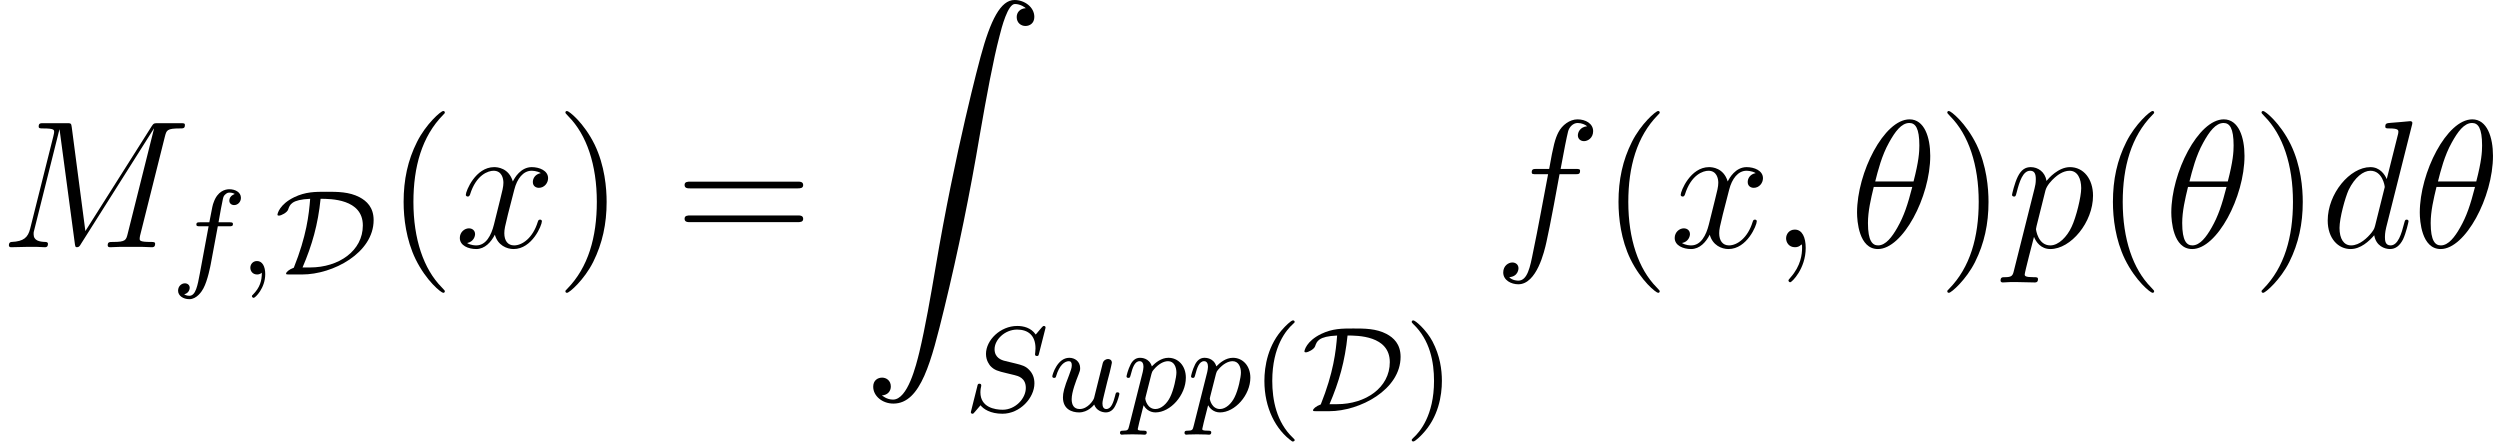
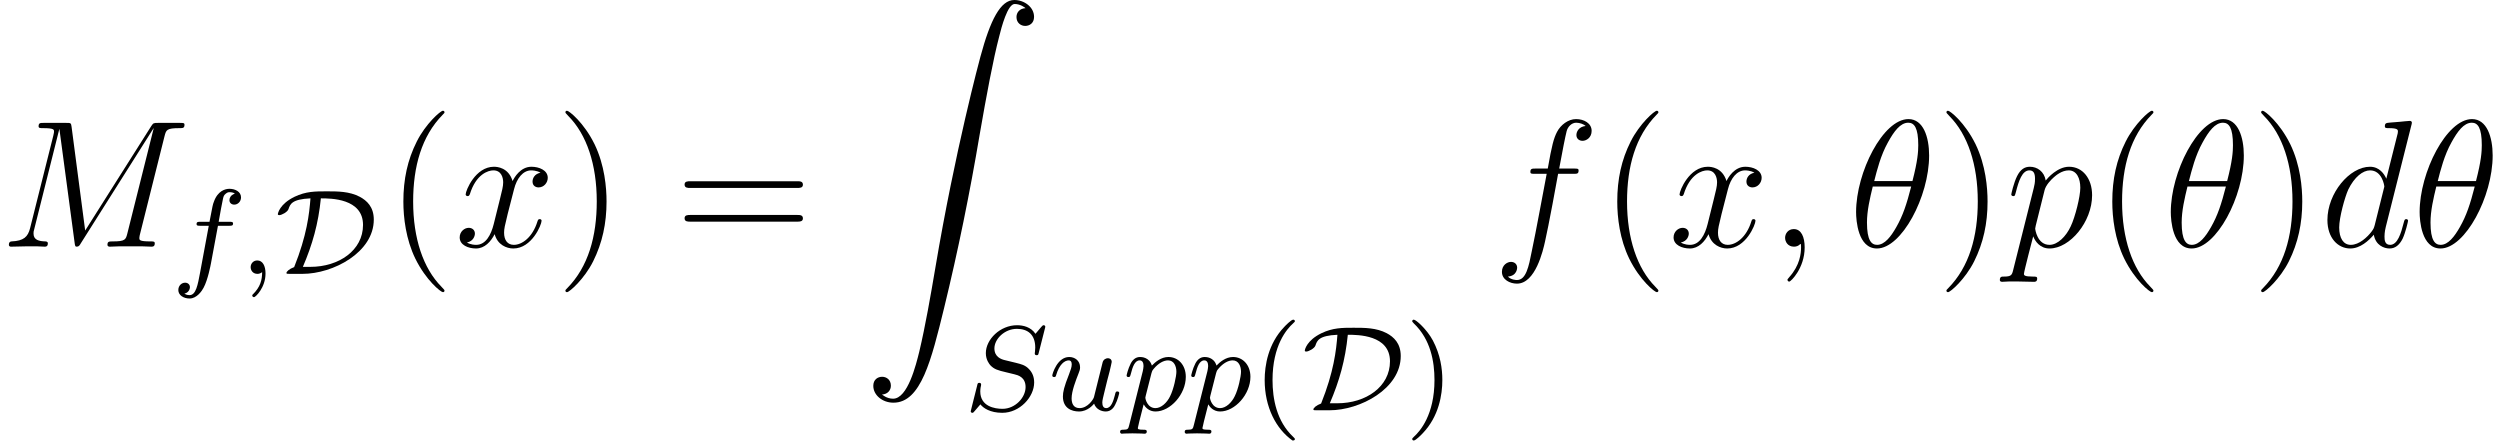
- <svg xmlns="http://www.w3.org/2000/svg" xmlns:xlink="http://www.w3.org/1999/xlink" height="29.05pt" version="1.1" viewBox="111.812 -29.058 164.549 29.05" width="164.549pt">
+ <svg xmlns="http://www.w3.org/2000/svg" xmlns:xlink="http://www.w3.org/1999/xlink" height="29.058pt" version="1.1" viewBox="111.812 -29.058 164.918 29.058" width="164.918pt">
  <defs>
-     <path d="M1.801 0C3.826 0 6.504 -1.419 6.504 -3.579C6.504 -4.423 6.041 -4.838 5.579 -5.085C4.894 -5.444 4.129 -5.444 3.395 -5.444C2.646 -5.444 2.024 -5.444 1.275 -5.085C0.295 -4.607 0.175 -3.993 0.175 -3.937C0.175 -3.889 0.215 -3.873 0.263 -3.873C0.43 -3.873 0.813 -4.081 0.877 -4.272C0.988 -4.599 1.1 -4.926 2.327 -4.981C2.248 -3.945 2.088 -2.534 1.251 -0.446C0.925 -0.327 0.741 -0.151 0.741 -0.056C0.741 0 0.805 0 0.94 0H1.801ZM1.825 -0.462C2.455 -1.929 2.845 -3.3 3.013 -4.981C3.658 -4.981 5.794 -4.981 5.794 -3.228C5.794 -1.554 4.208 -0.462 2.319 -0.462H1.825Z" id="g1-68" />
    <path d="M1.243 26.026C1.626 26.003 1.829 25.739 1.829 25.441C1.829 25.046 1.53 24.855 1.255 24.855C0.968 24.855 0.669 25.034 0.669 25.453C0.669 26.062 1.267 26.564 1.997 26.564C3.814 26.564 4.495 23.767 5.344 20.3C6.265 16.522 7.042 12.708 7.687 8.871C8.13 6.324 8.572 3.933 8.978 2.391C9.122 1.805 9.528 0.263 9.995 0.263C10.365 0.263 10.664 0.49 10.712 0.538C10.317 0.562 10.114 0.825 10.114 1.124C10.114 1.518 10.413 1.71 10.688 1.71C10.975 1.71 11.274 1.53 11.274 1.112C11.274 0.466 10.628 0 9.971 0C9.062 0 8.393 1.303 7.735 3.742C7.699 3.873 6.073 9.875 4.758 17.694C4.447 19.523 4.101 21.519 3.706 23.181C3.491 24.054 2.941 26.301 1.973 26.301C1.542 26.301 1.255 26.026 1.243 26.026Z" id="g0-90" />
-     <path d="M1.49 -0.12C1.49 0.399 1.379 0.853 0.885 1.347C0.853 1.371 0.837 1.387 0.837 1.427C0.837 1.49 0.901 1.538 0.956 1.538C1.052 1.538 1.714 0.909 1.714 -0.024C1.714 -0.534 1.522 -0.885 1.172 -0.885C0.893 -0.885 0.733 -0.662 0.733 -0.446C0.733 -0.223 0.885 0 1.18 0C1.371 0 1.49 -0.112 1.49 -0.12Z" id="g2-59" />
-     <path d="M5.348 -5.396C5.356 -5.428 5.372 -5.475 5.372 -5.515C5.372 -5.571 5.324 -5.611 5.268 -5.611S5.197 -5.595 5.109 -5.499C5.021 -5.396 4.814 -5.141 4.726 -5.045C4.415 -5.499 3.913 -5.611 3.507 -5.611C2.399 -5.611 1.451 -4.678 1.451 -3.77C1.451 -3.308 1.698 -3.037 1.737 -2.981C2.001 -2.702 2.232 -2.638 2.805 -2.503C3.084 -2.431 3.1 -2.431 3.332 -2.375S4.073 -2.192 4.073 -1.53C4.073 -0.837 3.387 -0.096 2.55 -0.096C2.032 -0.096 1.084 -0.255 1.084 -1.243C1.084 -1.267 1.084 -1.435 1.132 -1.626L1.14 -1.706C1.14 -1.801 1.052 -1.809 1.02 -1.809C0.917 -1.809 0.909 -1.777 0.869 -1.594L0.542 -0.295C0.51 -0.175 0.454 0.04 0.454 0.064C0.454 0.128 0.502 0.167 0.558 0.167S0.622 0.159 0.709 0.056L1.092 -0.391C1.275 -0.151 1.73 0.167 2.534 0.167C3.69 0.167 4.639 -0.877 4.639 -1.833C4.639 -2.2 4.519 -2.487 4.304 -2.71C4.065 -2.973 3.802 -3.037 3.427 -3.132C3.196 -3.188 2.885 -3.26 2.702 -3.308C2.463 -3.363 2.016 -3.523 2.016 -4.081C2.016 -4.702 2.686 -5.372 3.499 -5.372C4.216 -5.372 4.71 -4.997 4.71 -4.136C4.71 -3.945 4.678 -3.778 4.678 -3.746C4.678 -3.65 4.75 -3.634 4.806 -3.634C4.902 -3.634 4.91 -3.666 4.941 -3.794L5.348 -5.396Z" id="g2-83" />
-     <path d="M3.053 -3.172H3.794C3.953 -3.172 4.049 -3.172 4.049 -3.324C4.049 -3.435 3.945 -3.435 3.81 -3.435H3.1C3.228 -4.152 3.308 -4.607 3.387 -4.965C3.419 -5.101 3.443 -5.189 3.563 -5.284C3.666 -5.372 3.73 -5.388 3.818 -5.388C3.937 -5.388 4.065 -5.364 4.168 -5.3C4.129 -5.284 4.081 -5.26 4.041 -5.236C3.905 -5.165 3.81 -5.021 3.81 -4.862C3.81 -4.678 3.953 -4.567 4.129 -4.567C4.36 -4.567 4.575 -4.766 4.575 -5.045C4.575 -5.42 4.192 -5.611 3.81 -5.611C3.539 -5.611 3.037 -5.483 2.782 -4.75C2.71 -4.567 2.71 -4.551 2.495 -3.435H1.897C1.737 -3.435 1.642 -3.435 1.642 -3.284C1.642 -3.172 1.745 -3.172 1.881 -3.172H2.447L1.873 -0.08C1.722 0.725 1.602 1.403 1.18 1.403C1.156 1.403 0.988 1.403 0.837 1.307C1.203 1.219 1.203 0.885 1.203 0.877C1.203 0.693 1.06 0.582 0.885 0.582C0.669 0.582 0.438 0.765 0.438 1.068C0.438 1.403 0.781 1.626 1.18 1.626C1.666 1.626 2.001 1.116 2.104 0.917C2.391 0.391 2.574 -0.606 2.59 -0.685L3.053 -3.172Z" id="g2-102" />
-     <path d="M0.414 0.964C0.351 1.219 0.335 1.283 0.016 1.283C-0.096 1.283 -0.191 1.283 -0.191 1.435C-0.191 1.506 -0.12 1.546 -0.08 1.546C0 1.546 0.032 1.522 0.622 1.522C1.196 1.522 1.363 1.546 1.419 1.546C1.451 1.546 1.57 1.546 1.57 1.395C1.57 1.283 1.459 1.283 1.363 1.283C0.98 1.283 0.98 1.235 0.98 1.164C0.98 1.108 1.124 0.542 1.363 -0.391C1.466 -0.207 1.714 0.08 2.144 0.08C3.124 0.08 4.144 -1.052 4.144 -2.208C4.144 -2.997 3.634 -3.515 2.997 -3.515C2.519 -3.515 2.136 -3.188 1.905 -2.949C1.737 -3.515 1.203 -3.515 1.124 -3.515C0.837 -3.515 0.638 -3.332 0.51 -3.084C0.327 -2.726 0.239 -2.319 0.239 -2.295C0.239 -2.224 0.295 -2.192 0.359 -2.192C0.462 -2.192 0.47 -2.224 0.526 -2.431C0.63 -2.837 0.773 -3.292 1.1 -3.292C1.299 -3.292 1.355 -3.108 1.355 -2.917C1.355 -2.837 1.323 -2.646 1.307 -2.582L0.414 0.964ZM1.881 -2.455C1.921 -2.59 1.921 -2.606 2.04 -2.75C2.343 -3.108 2.686 -3.292 2.973 -3.292C3.371 -3.292 3.523 -2.901 3.523 -2.542C3.523 -2.248 3.347 -1.395 3.108 -0.925C2.901 -0.494 2.519 -0.143 2.144 -0.143C1.602 -0.143 1.474 -0.765 1.474 -0.821C1.474 -0.837 1.49 -0.925 1.498 -0.948L1.881 -2.455Z" id="g2-112" />
-     <path d="M2.989 -0.869C2.949 -0.717 2.574 -0.143 2.04 -0.143C1.65 -0.143 1.514 -0.43 1.514 -0.789C1.514 -1.259 1.793 -1.977 1.969 -2.423C2.048 -2.622 2.072 -2.694 2.072 -2.837C2.072 -3.276 1.722 -3.515 1.355 -3.515C0.566 -3.515 0.239 -2.391 0.239 -2.295C0.239 -2.224 0.295 -2.192 0.359 -2.192C0.462 -2.192 0.47 -2.24 0.494 -2.319C0.701 -3.029 1.052 -3.292 1.331 -3.292C1.451 -3.292 1.522 -3.212 1.522 -3.029S1.451 -2.662 1.347 -2.383C1.012 -1.538 0.94 -1.196 0.94 -0.909C0.94 -0.128 1.53 0.08 2.001 0.08C2.598 0.08 2.965 -0.399 2.997 -0.438C3.124 -0.064 3.483 0.08 3.77 0.08C4.144 0.08 4.328 -0.239 4.384 -0.359C4.543 -0.646 4.655 -1.108 4.655 -1.14C4.655 -1.188 4.623 -1.243 4.527 -1.243S4.415 -1.203 4.368 -0.996C4.264 -0.598 4.121 -0.143 3.794 -0.143C3.61 -0.143 3.539 -0.295 3.539 -0.518C3.539 -0.654 3.61 -0.925 3.658 -1.124S3.826 -1.801 3.858 -1.945L4.017 -2.55C4.065 -2.766 4.16 -3.14 4.16 -3.188C4.16 -3.387 4.001 -3.435 3.905 -3.435C3.794 -3.435 3.618 -3.363 3.563 -3.172L2.989 -0.869Z" id="g2-117" />
    <path d="M3.885 2.905C3.885 2.869 3.885 2.845 3.682 2.642C2.487 1.435 1.817 -0.538 1.817 -2.977C1.817 -5.296 2.379 -7.293 3.766 -8.703C3.885 -8.811 3.885 -8.835 3.885 -8.871C3.885 -8.942 3.826 -8.966 3.778 -8.966C3.622 -8.966 2.642 -8.106 2.056 -6.934C1.447 -5.727 1.172 -4.447 1.172 -2.977C1.172 -1.913 1.339 -0.49 1.961 0.789C2.666 2.224 3.646 3.001 3.778 3.001C3.826 3.001 3.885 2.977 3.885 2.905Z" id="g5-40" />
    <path d="M3.371 -2.977C3.371 -3.885 3.252 -5.368 2.582 -6.755C1.877 -8.189 0.897 -8.966 0.765 -8.966C0.717 -8.966 0.658 -8.942 0.658 -8.871C0.658 -8.835 0.658 -8.811 0.861 -8.608C2.056 -7.4 2.726 -5.428 2.726 -2.989C2.726 -0.669 2.164 1.327 0.777 2.738C0.658 2.845 0.658 2.869 0.658 2.905C0.658 2.977 0.717 3.001 0.765 3.001C0.921 3.001 1.901 2.14 2.487 0.968C3.096 -0.251 3.371 -1.542 3.371 -2.977Z" id="g5-41" />
    <path d="M8.07 -3.873C8.237 -3.873 8.452 -3.873 8.452 -4.089C8.452 -4.316 8.249 -4.316 8.07 -4.316H1.028C0.861 -4.316 0.646 -4.316 0.646 -4.101C0.646 -3.873 0.849 -3.873 1.028 -3.873H8.07ZM8.07 -1.65C8.237 -1.65 8.452 -1.65 8.452 -1.865C8.452 -2.092 8.249 -2.092 8.07 -2.092H1.028C0.861 -2.092 0.646 -2.092 0.646 -1.877C0.646 -1.65 0.849 -1.65 1.028 -1.65H8.07Z" id="g5-61" />
    <path d="M2.654 1.993C2.718 1.993 2.813 1.993 2.813 1.897C2.813 1.865 2.805 1.857 2.702 1.753C1.61 0.725 1.339 -0.757 1.339 -1.993C1.339 -4.288 2.287 -5.364 2.694 -5.731C2.805 -5.834 2.813 -5.842 2.813 -5.882S2.782 -5.978 2.702 -5.978C2.574 -5.978 2.176 -5.571 2.112 -5.499C1.044 -4.384 0.821 -2.949 0.821 -1.993C0.821 -0.207 1.57 1.227 2.654 1.993Z" id="g4-40" />
    <path d="M2.463 -1.993C2.463 -2.75 2.335 -3.658 1.841 -4.599C1.451 -5.332 0.725 -5.978 0.582 -5.978C0.502 -5.978 0.478 -5.922 0.478 -5.882C0.478 -5.85 0.478 -5.834 0.574 -5.738C1.69 -4.678 1.945 -3.22 1.945 -1.993C1.945 0.295 0.996 1.379 0.59 1.745C0.486 1.849 0.478 1.857 0.478 1.897S0.502 1.993 0.582 1.993C0.709 1.993 1.108 1.586 1.172 1.514C2.24 0.399 2.463 -1.036 2.463 -1.993Z" id="g4-41" />
+     <path d="M1.801 0C3.826 0 6.504 -1.419 6.504 -3.579C6.504 -4.423 6.041 -4.838 5.579 -5.085C4.894 -5.444 4.129 -5.444 3.395 -5.444C2.646 -5.444 2.024 -5.444 1.275 -5.085C0.295 -4.607 0.175 -3.993 0.175 -3.937C0.175 -3.889 0.215 -3.873 0.263 -3.873C0.43 -3.873 0.813 -4.081 0.877 -4.272C0.988 -4.599 1.1 -4.926 2.327 -4.981C2.248 -3.945 2.088 -2.534 1.251 -0.446C0.925 -0.327 0.741 -0.151 0.741 -0.056C0.741 0 0.805 0 0.94 0H1.801ZM1.825 -0.462C2.455 -1.929 2.845 -3.3 3.013 -4.981C3.658 -4.981 5.794 -4.981 5.794 -3.228C5.794 -1.554 4.208 -0.462 2.319 -0.462H1.825Z" id="g1-68" />
    <path d="M5.296 -6.013C5.296 -7.233 4.914 -8.416 3.933 -8.416C2.26 -8.416 0.478 -4.914 0.478 -2.283C0.478 -1.734 0.598 0.12 1.853 0.12C3.479 0.12 5.296 -3.3 5.296 -6.013ZM1.674 -4.328C1.853 -5.033 2.104 -6.037 2.582 -6.886C2.977 -7.603 3.395 -8.177 3.921 -8.177C4.316 -8.177 4.579 -7.843 4.579 -6.695C4.579 -6.265 4.543 -5.667 4.196 -4.328H1.674ZM4.113 -3.969C3.814 -2.798 3.563 -2.044 3.132 -1.291C2.786 -0.681 2.367 -0.12 1.865 -0.12C1.494 -0.12 1.196 -0.406 1.196 -1.59C1.196 -2.367 1.387 -3.18 1.578 -3.969H4.113Z" id="g3-18" />
    <path d="M2.331 0.048C2.331 -0.646 2.104 -1.16 1.614 -1.16C1.231 -1.16 1.04 -0.849 1.04 -0.586S1.219 0 1.626 0C1.781 0 1.913 -0.048 2.02 -0.155C2.044 -0.179 2.056 -0.179 2.068 -0.179C2.092 -0.179 2.092 -0.012 2.092 0.048C2.092 0.442 2.02 1.219 1.327 1.997C1.196 2.14 1.196 2.164 1.196 2.188C1.196 2.248 1.255 2.307 1.315 2.307C1.411 2.307 2.331 1.423 2.331 0.048Z" id="g3-59" />
    <path d="M10.855 -7.293C10.963 -7.699 10.987 -7.819 11.836 -7.819C12.063 -7.819 12.17 -7.819 12.17 -8.046C12.17 -8.165 12.087 -8.165 11.86 -8.165H10.425C10.126 -8.165 10.114 -8.153 9.983 -7.962L5.619 -1.064L4.722 -7.902C4.686 -8.165 4.674 -8.165 4.364 -8.165H2.881C2.654 -8.165 2.546 -8.165 2.546 -7.938C2.546 -7.819 2.654 -7.819 2.833 -7.819C3.563 -7.819 3.563 -7.723 3.563 -7.592C3.563 -7.568 3.563 -7.496 3.515 -7.317L1.985 -1.219C1.841 -0.646 1.566 -0.383 0.765 -0.347C0.729 -0.347 0.586 -0.335 0.586 -0.132C0.586 0 0.693 0 0.741 0C0.98 0 1.59 -0.024 1.829 -0.024H2.403C2.57 -0.024 2.774 0 2.941 0C3.025 0 3.156 0 3.156 -0.227C3.156 -0.335 3.037 -0.347 2.989 -0.347C2.594 -0.359 2.212 -0.43 2.212 -0.861C2.212 -0.98 2.212 -0.992 2.26 -1.16L3.909 -7.747H3.921L4.914 -0.323C4.949 -0.036 4.961 0 5.069 0C5.2 0 5.26 -0.096 5.32 -0.203L10.126 -7.807H10.138L8.404 -0.885C8.297 -0.466 8.273 -0.347 7.436 -0.347C7.209 -0.347 7.089 -0.347 7.089 -0.132C7.089 0 7.197 0 7.269 0C7.472 0 7.711 -0.024 7.914 -0.024H9.325C9.528 -0.024 9.779 0 9.983 0C10.078 0 10.21 0 10.21 -0.227C10.21 -0.347 10.102 -0.347 9.923 -0.347C9.194 -0.347 9.194 -0.442 9.194 -0.562C9.194 -0.574 9.194 -0.658 9.217 -0.753L10.855 -7.293Z" id="g3-77" />
    <path d="M6.013 -7.998C6.025 -8.046 6.049 -8.118 6.049 -8.177C6.049 -8.297 5.93 -8.297 5.906 -8.297C5.894 -8.297 5.308 -8.249 5.248 -8.237C5.045 -8.225 4.866 -8.201 4.651 -8.189C4.352 -8.165 4.268 -8.153 4.268 -7.938C4.268 -7.819 4.364 -7.819 4.531 -7.819C5.117 -7.819 5.129 -7.711 5.129 -7.592C5.129 -7.52 5.105 -7.424 5.093 -7.388L4.364 -4.483C4.232 -4.794 3.909 -5.272 3.288 -5.272C1.937 -5.272 0.478 -3.527 0.478 -1.757C0.478 -0.574 1.172 0.12 1.985 0.12C2.642 0.12 3.204 -0.395 3.539 -0.789C3.658 -0.084 4.22 0.12 4.579 0.12S5.224 -0.096 5.44 -0.526C5.631 -0.933 5.798 -1.662 5.798 -1.71C5.798 -1.769 5.75 -1.817 5.679 -1.817C5.571 -1.817 5.559 -1.757 5.511 -1.578C5.332 -0.873 5.105 -0.12 4.615 -0.12C4.268 -0.12 4.244 -0.43 4.244 -0.669C4.244 -0.717 4.244 -0.968 4.328 -1.303L6.013 -7.998ZM3.599 -1.423C3.539 -1.219 3.539 -1.196 3.371 -0.968C3.108 -0.634 2.582 -0.12 2.02 -0.12C1.53 -0.12 1.255 -0.562 1.255 -1.267C1.255 -1.925 1.626 -3.264 1.853 -3.766C2.26 -4.603 2.821 -5.033 3.288 -5.033C4.077 -5.033 4.232 -4.053 4.232 -3.957C4.232 -3.945 4.196 -3.79 4.184 -3.766L3.599 -1.423Z" id="g3-100" />
    <path d="M5.332 -4.806C5.571 -4.806 5.667 -4.806 5.667 -5.033C5.667 -5.153 5.571 -5.153 5.356 -5.153H4.388C4.615 -6.384 4.782 -7.233 4.878 -7.615C4.949 -7.902 5.2 -8.177 5.511 -8.177C5.762 -8.177 6.013 -8.07 6.133 -7.962C5.667 -7.914 5.523 -7.568 5.523 -7.364C5.523 -7.125 5.703 -6.982 5.93 -6.982C6.169 -6.982 6.528 -7.185 6.528 -7.639C6.528 -8.141 6.025 -8.416 5.499 -8.416C4.985 -8.416 4.483 -8.034 4.244 -7.568C4.029 -7.149 3.909 -6.719 3.634 -5.153H2.833C2.606 -5.153 2.487 -5.153 2.487 -4.937C2.487 -4.806 2.558 -4.806 2.798 -4.806H3.563C3.347 -3.694 2.857 -0.992 2.582 0.287C2.379 1.327 2.2 2.2 1.602 2.2C1.566 2.2 1.219 2.2 1.004 1.973C1.614 1.925 1.614 1.399 1.614 1.387C1.614 1.148 1.435 1.004 1.207 1.004C0.968 1.004 0.61 1.207 0.61 1.662C0.61 2.176 1.136 2.439 1.602 2.439C2.821 2.439 3.324 0.251 3.455 -0.347C3.67 -1.267 4.256 -4.447 4.316 -4.806H5.332Z" id="g3-102" />
    <path d="M0.514 1.518C0.43 1.877 0.383 1.973 -0.108 1.973C-0.251 1.973 -0.371 1.973 -0.371 2.2C-0.371 2.224 -0.359 2.319 -0.227 2.319C-0.072 2.319 0.096 2.295 0.251 2.295H0.765C1.016 2.295 1.626 2.319 1.877 2.319C1.949 2.319 2.092 2.319 2.092 2.104C2.092 1.973 2.008 1.973 1.805 1.973C1.255 1.973 1.219 1.889 1.219 1.793C1.219 1.65 1.757 -0.406 1.829 -0.681C1.961 -0.347 2.283 0.12 2.905 0.12C4.256 0.12 5.715 -1.638 5.715 -3.395C5.715 -4.495 5.093 -5.272 4.196 -5.272C3.431 -5.272 2.786 -4.531 2.654 -4.364C2.558 -4.961 2.092 -5.272 1.614 -5.272C1.267 -5.272 0.992 -5.105 0.765 -4.651C0.55 -4.22 0.383 -3.491 0.383 -3.443S0.43 -3.335 0.514 -3.335C0.61 -3.335 0.622 -3.347 0.693 -3.622C0.873 -4.328 1.1 -5.033 1.578 -5.033C1.853 -5.033 1.949 -4.842 1.949 -4.483C1.949 -4.196 1.913 -4.077 1.865 -3.862L0.514 1.518ZM2.582 -3.73C2.666 -4.065 3.001 -4.411 3.192 -4.579C3.324 -4.698 3.718 -5.033 4.172 -5.033C4.698 -5.033 4.937 -4.507 4.937 -3.885C4.937 -3.312 4.603 -1.961 4.304 -1.339C4.005 -0.693 3.455 -0.12 2.905 -0.12C2.092 -0.12 1.961 -1.148 1.961 -1.196C1.961 -1.231 1.985 -1.327 1.997 -1.387L2.582 -3.73Z" id="g3-112" />
    <path d="M5.667 -4.878C5.284 -4.806 5.141 -4.519 5.141 -4.292C5.141 -4.005 5.368 -3.909 5.535 -3.909C5.894 -3.909 6.145 -4.22 6.145 -4.543C6.145 -5.045 5.571 -5.272 5.069 -5.272C4.34 -5.272 3.933 -4.555 3.826 -4.328C3.551 -5.224 2.809 -5.272 2.594 -5.272C1.375 -5.272 0.729 -3.706 0.729 -3.443C0.729 -3.395 0.777 -3.335 0.861 -3.335C0.956 -3.335 0.98 -3.407 1.004 -3.455C1.411 -4.782 2.212 -5.033 2.558 -5.033C3.096 -5.033 3.204 -4.531 3.204 -4.244C3.204 -3.981 3.132 -3.706 2.989 -3.132L2.582 -1.494C2.403 -0.777 2.056 -0.12 1.423 -0.12C1.363 -0.12 1.064 -0.12 0.813 -0.275C1.243 -0.359 1.339 -0.717 1.339 -0.861C1.339 -1.1 1.16 -1.243 0.933 -1.243C0.646 -1.243 0.335 -0.992 0.335 -0.61C0.335 -0.108 0.897 0.12 1.411 0.12C1.985 0.12 2.391 -0.335 2.642 -0.825C2.833 -0.12 3.431 0.12 3.873 0.12C5.093 0.12 5.738 -1.447 5.738 -1.71C5.738 -1.769 5.691 -1.817 5.619 -1.817C5.511 -1.817 5.499 -1.757 5.464 -1.662C5.141 -0.61 4.447 -0.12 3.909 -0.12C3.491 -0.12 3.264 -0.43 3.264 -0.921C3.264 -1.184 3.312 -1.375 3.503 -2.164L3.921 -3.79C4.101 -4.507 4.507 -5.033 5.057 -5.033C5.081 -5.033 5.416 -5.033 5.667 -4.878Z" id="g3-120" />
+     <path d="M1.49 -0.12C1.49 0.399 1.379 0.853 0.885 1.347C0.853 1.371 0.837 1.387 0.837 1.427C0.837 1.49 0.901 1.538 0.956 1.538C1.052 1.538 1.714 0.909 1.714 -0.024C1.714 -0.534 1.522 -0.885 1.172 -0.885C0.893 -0.885 0.733 -0.662 0.733 -0.446C0.733 -0.223 0.885 0 1.18 0C1.371 0 1.49 -0.112 1.49 -0.12Z" id="g2-59" />
+     <path d="M5.348 -5.396C5.356 -5.428 5.372 -5.475 5.372 -5.515C5.372 -5.571 5.324 -5.611 5.268 -5.611S5.197 -5.595 5.109 -5.499C5.021 -5.396 4.814 -5.141 4.726 -5.045C4.415 -5.499 3.913 -5.611 3.507 -5.611C2.399 -5.611 1.451 -4.678 1.451 -3.77C1.451 -3.308 1.698 -3.037 1.737 -2.981C2.001 -2.702 2.232 -2.638 2.805 -2.503C3.084 -2.431 3.1 -2.431 3.332 -2.375S4.073 -2.192 4.073 -1.53C4.073 -0.837 3.387 -0.096 2.55 -0.096C2.032 -0.096 1.084 -0.255 1.084 -1.243C1.084 -1.267 1.084 -1.435 1.132 -1.626L1.14 -1.706C1.14 -1.801 1.052 -1.809 1.02 -1.809C0.917 -1.809 0.909 -1.777 0.869 -1.594L0.542 -0.295C0.51 -0.175 0.454 0.04 0.454 0.064C0.454 0.128 0.502 0.167 0.558 0.167S0.622 0.159 0.709 0.056L1.092 -0.391C1.275 -0.151 1.73 0.167 2.534 0.167C3.69 0.167 4.639 -0.877 4.639 -1.833C4.639 -2.2 4.519 -2.487 4.304 -2.71C4.065 -2.973 3.802 -3.037 3.427 -3.132C3.196 -3.188 2.885 -3.26 2.702 -3.308C2.463 -3.363 2.016 -3.523 2.016 -4.081C2.016 -4.702 2.686 -5.372 3.499 -5.372C4.216 -5.372 4.71 -4.997 4.71 -4.136C4.71 -3.945 4.678 -3.778 4.678 -3.746C4.678 -3.65 4.75 -3.634 4.806 -3.634C4.902 -3.634 4.91 -3.666 4.941 -3.794L5.348 -5.396Z" id="g2-83" />
+     <path d="M3.053 -3.172H3.794C3.953 -3.172 4.049 -3.172 4.049 -3.324C4.049 -3.435 3.945 -3.435 3.81 -3.435H3.1C3.228 -4.152 3.308 -4.607 3.387 -4.965C3.419 -5.101 3.443 -5.189 3.563 -5.284C3.666 -5.372 3.73 -5.388 3.818 -5.388C3.937 -5.388 4.065 -5.364 4.168 -5.3C4.129 -5.284 4.081 -5.26 4.041 -5.236C3.905 -5.165 3.81 -5.021 3.81 -4.862C3.81 -4.678 3.953 -4.567 4.129 -4.567C4.36 -4.567 4.575 -4.766 4.575 -5.045C4.575 -5.42 4.192 -5.611 3.81 -5.611C3.539 -5.611 3.037 -5.483 2.782 -4.75C2.71 -4.567 2.71 -4.551 2.495 -3.435H1.897C1.737 -3.435 1.642 -3.435 1.642 -3.284C1.642 -3.172 1.745 -3.172 1.881 -3.172H2.447L1.873 -0.08C1.722 0.725 1.602 1.403 1.18 1.403C1.156 1.403 0.988 1.403 0.837 1.307C1.203 1.219 1.203 0.885 1.203 0.877C1.203 0.693 1.06 0.582 0.885 0.582C0.669 0.582 0.438 0.765 0.438 1.068C0.438 1.403 0.781 1.626 1.18 1.626C1.666 1.626 2.001 1.116 2.104 0.917C2.391 0.391 2.574 -0.606 2.59 -0.685L3.053 -3.172Z" id="g2-102" />
+     <path d="M0.414 0.964C0.351 1.219 0.335 1.283 0.016 1.283C-0.096 1.283 -0.191 1.283 -0.191 1.435C-0.191 1.506 -0.12 1.546 -0.08 1.546C0 1.546 0.032 1.522 0.622 1.522C1.196 1.522 1.363 1.546 1.419 1.546C1.451 1.546 1.57 1.546 1.57 1.395C1.57 1.283 1.459 1.283 1.363 1.283C0.98 1.283 0.98 1.235 0.98 1.164C0.98 1.108 1.124 0.542 1.363 -0.391C1.466 -0.207 1.714 0.08 2.144 0.08C3.124 0.08 4.144 -1.052 4.144 -2.208C4.144 -2.997 3.634 -3.515 2.997 -3.515C2.519 -3.515 2.136 -3.188 1.905 -2.949C1.737 -3.515 1.203 -3.515 1.124 -3.515C0.837 -3.515 0.638 -3.332 0.51 -3.084C0.327 -2.726 0.239 -2.319 0.239 -2.295C0.239 -2.224 0.295 -2.192 0.359 -2.192C0.462 -2.192 0.47 -2.224 0.526 -2.431C0.63 -2.837 0.773 -3.292 1.1 -3.292C1.299 -3.292 1.355 -3.108 1.355 -2.917C1.355 -2.837 1.323 -2.646 1.307 -2.582L0.414 0.964ZM1.881 -2.455C1.921 -2.59 1.921 -2.606 2.04 -2.75C2.343 -3.108 2.686 -3.292 2.973 -3.292C3.371 -3.292 3.523 -2.901 3.523 -2.542C3.523 -2.248 3.347 -1.395 3.108 -0.925C2.901 -0.494 2.519 -0.143 2.144 -0.143C1.602 -0.143 1.474 -0.765 1.474 -0.821C1.474 -0.837 1.49 -0.925 1.498 -0.948L1.881 -2.455Z" id="g2-112" />
+     <path d="M2.989 -0.869C2.949 -0.717 2.574 -0.143 2.04 -0.143C1.65 -0.143 1.514 -0.43 1.514 -0.789C1.514 -1.259 1.793 -1.977 1.969 -2.423C2.048 -2.622 2.072 -2.694 2.072 -2.837C2.072 -3.276 1.722 -3.515 1.355 -3.515C0.566 -3.515 0.239 -2.391 0.239 -2.295C0.239 -2.224 0.295 -2.192 0.359 -2.192C0.462 -2.192 0.47 -2.24 0.494 -2.319C0.701 -3.029 1.052 -3.292 1.331 -3.292C1.451 -3.292 1.522 -3.212 1.522 -3.029S1.451 -2.662 1.347 -2.383C1.012 -1.538 0.94 -1.196 0.94 -0.909C0.94 -0.128 1.53 0.08 2.001 0.08C2.598 0.08 2.965 -0.399 2.997 -0.438C3.124 -0.064 3.483 0.08 3.77 0.08C4.144 0.08 4.328 -0.239 4.384 -0.359C4.543 -0.646 4.655 -1.108 4.655 -1.14C4.655 -1.188 4.623 -1.243 4.527 -1.243S4.415 -1.203 4.368 -0.996C4.264 -0.598 4.121 -0.143 3.794 -0.143C3.61 -0.143 3.539 -0.295 3.539 -0.518C3.539 -0.654 3.61 -0.925 3.658 -1.124S3.826 -1.801 3.858 -1.945L4.017 -2.55C4.065 -2.766 4.16 -3.14 4.16 -3.188C4.16 -3.387 4.001 -3.435 3.905 -3.435C3.794 -3.435 3.618 -3.363 3.563 -3.172L2.989 -0.869Z" id="g2-117" />
  </defs>
  <g id="page1">
    <use x="111.812" xlink:href="#g3-77" y="-12.786" />
-     <use x="123.095" xlink:href="#g2-102" y="-10.992" />
-     <use x="127.556" xlink:href="#g2-59" y="-10.992" />
-     <use x="129.9" xlink:href="#g1-68" y="-10.992" />
-     <use x="137.206" xlink:href="#g5-40" y="-12.786" />
-     <use x="141.742" xlink:href="#g3-120" y="-12.786" />
-     <use x="148.369" xlink:href="#g5-41" y="-12.786" />
-     <use x="156.225" xlink:href="#g5-61" y="-12.786" />
-     <use x="168.617" xlink:href="#g0-90" y="-29.058" />
-     <use x="175.258" xlink:href="#g2-83" y="-1.993" />
-     <use x="180.835" xlink:href="#g2-117" y="-1.993" />
-     <use x="185.72" xlink:href="#g2-112" y="-1.993" />
-     <use x="189.966" xlink:href="#g2-112" y="-1.993" />
-     <use x="194.213" xlink:href="#g4-40" y="-1.993" />
-     <use x="197.494" xlink:href="#g1-68" y="-1.993" />
-     <use x="204.254" xlink:href="#g4-41" y="-1.993" />
-     <use x="210.144" xlink:href="#g3-102" y="-12.786" />
-     <use x="217.169" xlink:href="#g5-40" y="-12.786" />
-     <use x="221.705" xlink:href="#g3-120" y="-12.786" />
-     <use x="228.332" xlink:href="#g3-59" y="-12.786" />
-     <use x="233.564" xlink:href="#g3-18" y="-12.786" />
-     <use x="239.324" xlink:href="#g5-41" y="-12.786" />
-     <use x="243.859" xlink:href="#g3-112" y="-12.786" />
-     <use x="249.712" xlink:href="#g5-40" y="-12.786" />
-     <use x="254.248" xlink:href="#g3-18" y="-12.786" />
-     <use x="260.008" xlink:href="#g5-41" y="-12.786" />
-     <use x="264.543" xlink:href="#g3-100" y="-12.786" />
-     <use x="270.603" xlink:href="#g3-18" y="-12.786" />
+     <use x="123.137" xlink:href="#g2-102" y="-10.992" />
+     <use x="127.614" xlink:href="#g2-59" y="-10.992" />
+     <use x="129.966" xlink:href="#g1-68" y="-10.992" />
+     <use x="137.249" xlink:href="#g5-40" y="-12.786" />
+     <use x="141.801" xlink:href="#g3-120" y="-12.786" />
+     <use x="148.453" xlink:href="#g5-41" y="-12.786" />
+     <use x="156.326" xlink:href="#g5-61" y="-12.786" />
+     <use x="168.752" xlink:href="#g0-90" y="-29.058" />
+     <use x="175.394" xlink:href="#g2-83" y="-1.993" />
+     <use x="180.989" xlink:href="#g2-117" y="-1.993" />
+     <use x="185.892" xlink:href="#g2-112" y="-1.993" />
+     <use x="190.155" xlink:href="#g2-112" y="-1.993" />
+     <use x="194.418" xlink:href="#g4-40" y="-1.993" />
+     <use x="197.711" xlink:href="#g1-68" y="-1.993" />
+     <use x="204.496" xlink:href="#g4-41" y="-1.993" />
+     <use x="210.28" xlink:href="#g3-102" y="-12.786" />
+     <use x="217.326" xlink:href="#g5-40" y="-12.786" />
+     <use x="221.878" xlink:href="#g3-120" y="-12.786" />
+     <use x="228.53" xlink:href="#g3-59" y="-12.786" />
+     <use x="233.775" xlink:href="#g3-18" y="-12.786" />
+     <use x="239.555" xlink:href="#g5-41" y="-12.786" />
+     <use x="244.107" xlink:href="#g3-112" y="-12.786" />
+     <use x="249.982" xlink:href="#g5-40" y="-12.786" />
+     <use x="254.535" xlink:href="#g3-18" y="-12.786" />
+     <use x="260.315" xlink:href="#g5-41" y="-12.786" />
+     <use x="264.867" xlink:href="#g3-100" y="-12.786" />
+     <use x="270.95" xlink:href="#g3-18" y="-12.786" />
  </g>
</svg>
